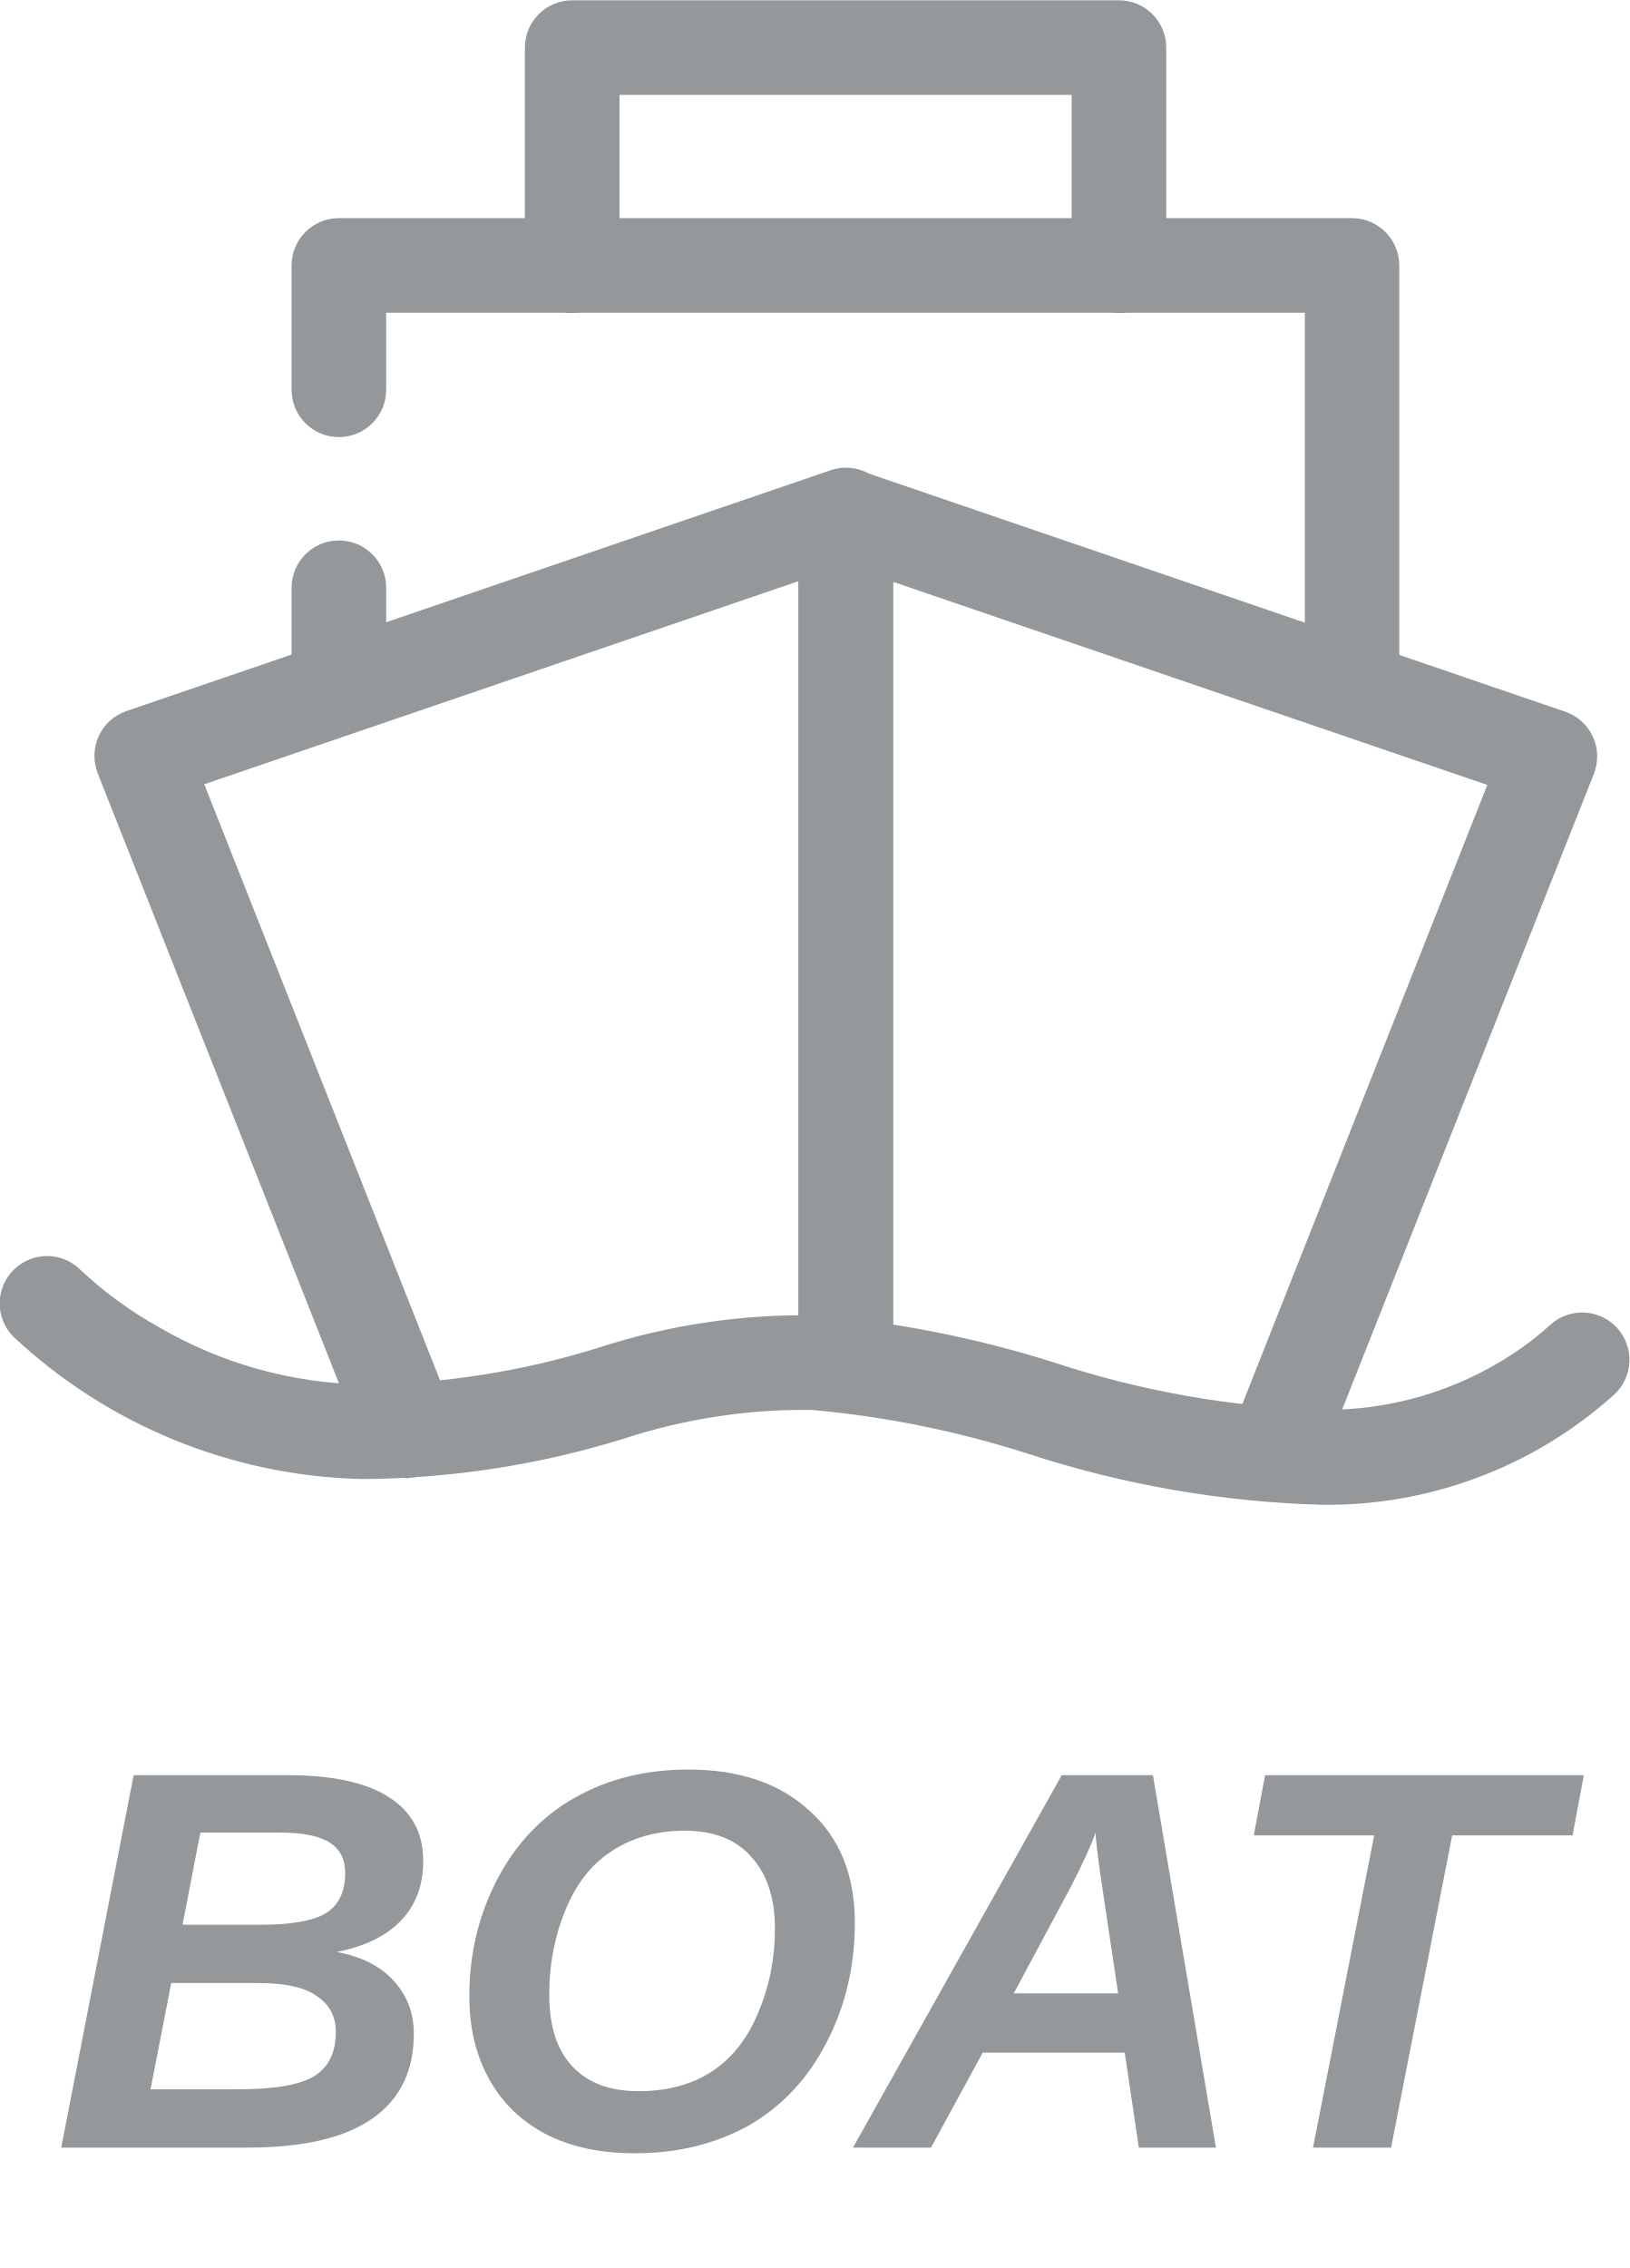
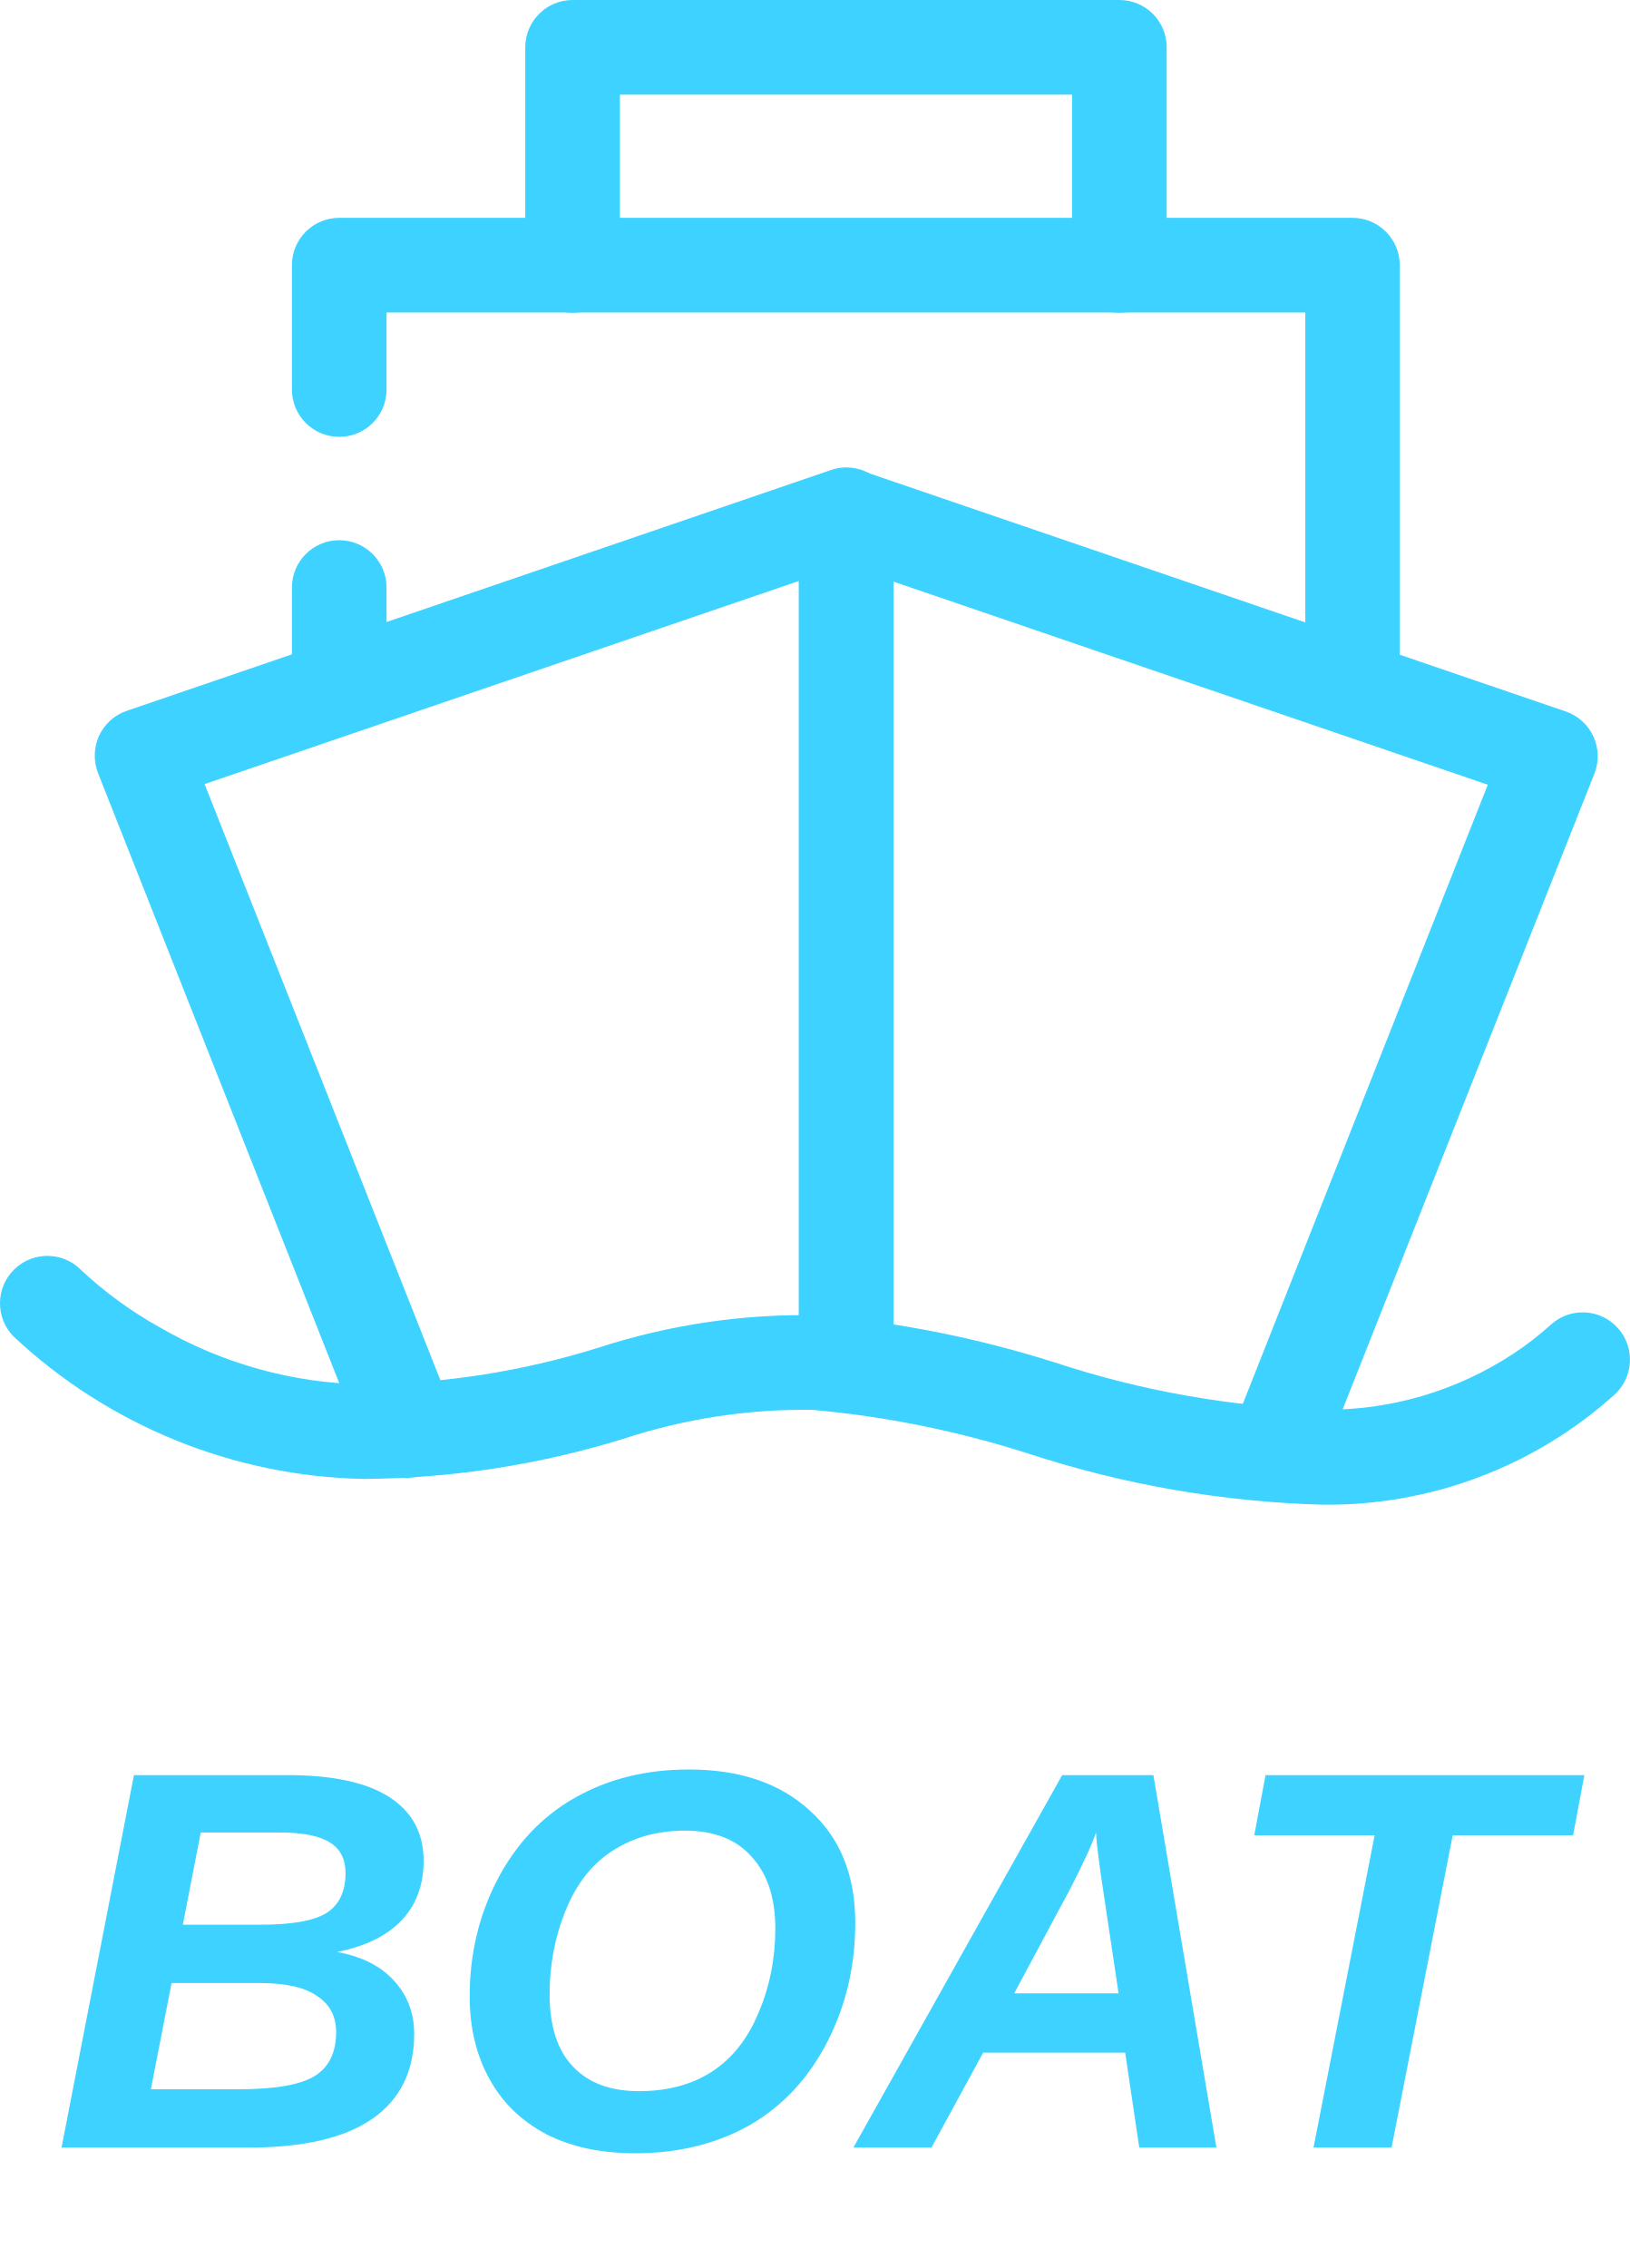
- <svg xmlns="http://www.w3.org/2000/svg" width="27.078" height="37.681" viewBox="0 0 27.078 37.681">
+ <svg xmlns="http://www.w3.org/2000/svg" width="27.081" height="37.676" viewBox="0 0 27.081 37.676">
  <defs>
    <style>
      .cls-1, .cls-2 {
-         fill: #95989a;
+         fill: #3dd2ff;
      }

      .cls-2 {
        font-size: 9px;
        font-family: Arial-BoldItalicMT, Arial;
        font-weight: 700;
        font-style: italic;
      }
    </style>
  </defs>
-   <g id="组_495" data-name="组 495" transform="translate(-156.139 -600.319)">
+   <g id="boat" transform="translate(-156.134 -600.324)">
    <g id="船_1_" data-name="船 (1)" transform="translate(82.304 482.419)">
-       <path id="路径_1544" data-name="路径 1544" class="cls-1" d="M128.975,382.035a.788.788,0,0,1-.733-.5l-4.434-11.211a.8.8,0,0,1,.016-.62.786.786,0,0,1,.459-.415l11.7-4a.784.784,0,0,1,.711.1.794.794,0,0,1,.33.638v13.934a.786.786,0,0,1-1.572,0v-12.83l-9.874,3.374,4.132,10.444a.788.788,0,0,1-.73,1.075Z" transform="translate(-48.349 -239.575)" />
-       <path id="路径_1545" data-name="路径 1545" class="cls-1" d="M503.606,382.478a.776.776,0,0,1-.289-.057.785.785,0,0,1-.44-1.019l4.27-10.789-9.874-3.374v12.673a.786.786,0,1,1-1.572,0V366.138a.787.787,0,0,1,1.041-.742l11.7,4a.786.786,0,0,1,.475,1.035l-4.576,11.554A.787.787,0,0,1,503.606,382.478Z" transform="translate(-408.598 -239.672)" />
-       <path id="路径_1546" data-name="路径 1546" class="cls-1" d="M95.809,254.478a17.23,17.23,0,0,1-4.884-.846,16.639,16.639,0,0,0-3.6-.73,9.634,9.634,0,0,0-3.145.484,14.968,14.968,0,0,1-4.311.664,8.759,8.759,0,0,1-5.815-2.368.787.787,0,0,1,1.126-1.1,6.564,6.564,0,0,0,1.3.947,7,7,0,0,0,3.409.95,13.4,13.4,0,0,0,3.887-.61,11.035,11.035,0,0,1,3.642-.538,18.206,18.206,0,0,1,3.934.783,15.705,15.705,0,0,0,4.459.786,5.636,5.636,0,0,0,3.154-.925,5,5,0,0,0,.635-.491.786.786,0,0,1,1.05,1.17A7.125,7.125,0,0,1,95.809,254.478Zm.494-13.091a.786.786,0,0,1-.786-.786v-5.928H80.252v1.28a.786.786,0,1,1-1.572,0v-2.066a.786.786,0,0,1,.786-.786H96.3a.786.786,0,0,1,.786.786V240.6a.786.786,0,0,1-.786.786Zm-16.837,0a.786.786,0,0,1-.786-.786v-1.359a.786.786,0,1,1,1.572,0V240.6A.786.786,0,0,1,79.466,241.386Z" transform="translate(0 -111.577)" />
-       <path id="路径_1547" data-name="路径 1547" class="cls-1" d="M361.071,123.1a.786.786,0,0,1-.786-.786v-2.837h-7.513v2.837a.786.786,0,1,1-1.572,0v-3.623a.786.786,0,0,1,.786-.786h9.085a.786.786,0,0,1,.786.786v3.623A.784.784,0,0,1,361.071,123.1Z" transform="translate(-268.643)" />
+       <path id="路径_1544" data-name="路径 1544" class="cls-1" d="M128.975,382.035a.788.788,0,0,1-.733-.5l-4.434-11.211a.8.8,0,0,1,.016-.62.786.786,0,0,1,.459-.415l11.7-4a.784.784,0,0,1,.711.1.794.794,0,0,1,.33.638v13.934a.786.786,0,1,1-1.572,0v-12.83l-9.874,3.374,4.132,10.444a.788.788,0,0,1-.73,1.075Z" transform="translate(-48.349 -239.575)" />
+       <path id="路径_1545" data-name="路径 1545" class="cls-1" d="M503.606,382.478a.775.775,0,0,1-.289-.057.785.785,0,0,1-.44-1.019l4.27-10.789-9.874-3.374v12.673a.786.786,0,1,1-1.572,0V366.138a.787.787,0,0,1,1.041-.742l11.7,4a.786.786,0,0,1,.475,1.035l-4.576,11.554a.787.787,0,0,1-.735.493Z" transform="translate(-408.598 -239.672)" />
+       <path id="路径_1546" data-name="路径 1546" class="cls-1" d="M95.809,254.478a17.23,17.23,0,0,1-4.884-.846,16.638,16.638,0,0,0-3.6-.73,9.634,9.634,0,0,0-3.145.484,14.967,14.967,0,0,1-4.311.664,8.759,8.759,0,0,1-5.815-2.368.787.787,0,0,1,1.126-1.1,6.564,6.564,0,0,0,1.3.947,7,7,0,0,0,3.409.95,13.4,13.4,0,0,0,3.887-.61,11.034,11.034,0,0,1,3.642-.538,18.207,18.207,0,0,1,3.934.783,15.705,15.705,0,0,0,4.459.786,5.636,5.636,0,0,0,3.154-.925,5,5,0,0,0,.635-.491.786.786,0,0,1,1.05,1.17,7.125,7.125,0,0,1-4.841,1.824Zm.494-13.091a.786.786,0,0,1-.786-.786v-5.928H80.252v1.28a.786.786,0,0,1-1.572,0v-2.066a.786.786,0,0,1,.786-.786H96.3a.786.786,0,0,1,.786.786V240.6a.786.786,0,0,1-.786.786Zm-16.837,0a.786.786,0,0,1-.786-.786v-1.359a.786.786,0,1,1,1.572,0V240.6a.786.786,0,0,1-.786.786Z" transform="translate(0 -111.577)" />
+       <path id="路径_1547" data-name="路径 1547" class="cls-1" d="M361.071,123.1a.786.786,0,0,1-.786-.786v-2.837h-7.513v2.837a.786.786,0,0,1-1.572,0v-3.623a.786.786,0,0,1,.786-.786h9.085a.786.786,0,0,1,.786.786v3.623a.784.784,0,0,1-.786.786Z" transform="translate(-268.643)" />
    </g>
-     <text id="BOAT" class="cls-2" transform="translate(157 636)">
+     <text id="BOAT-2" data-name="BOAT" class="cls-2" transform="translate(157 636)">
      <tspan x="0" y="0">BOAT</tspan>
    </text>
  </g>
</svg>
